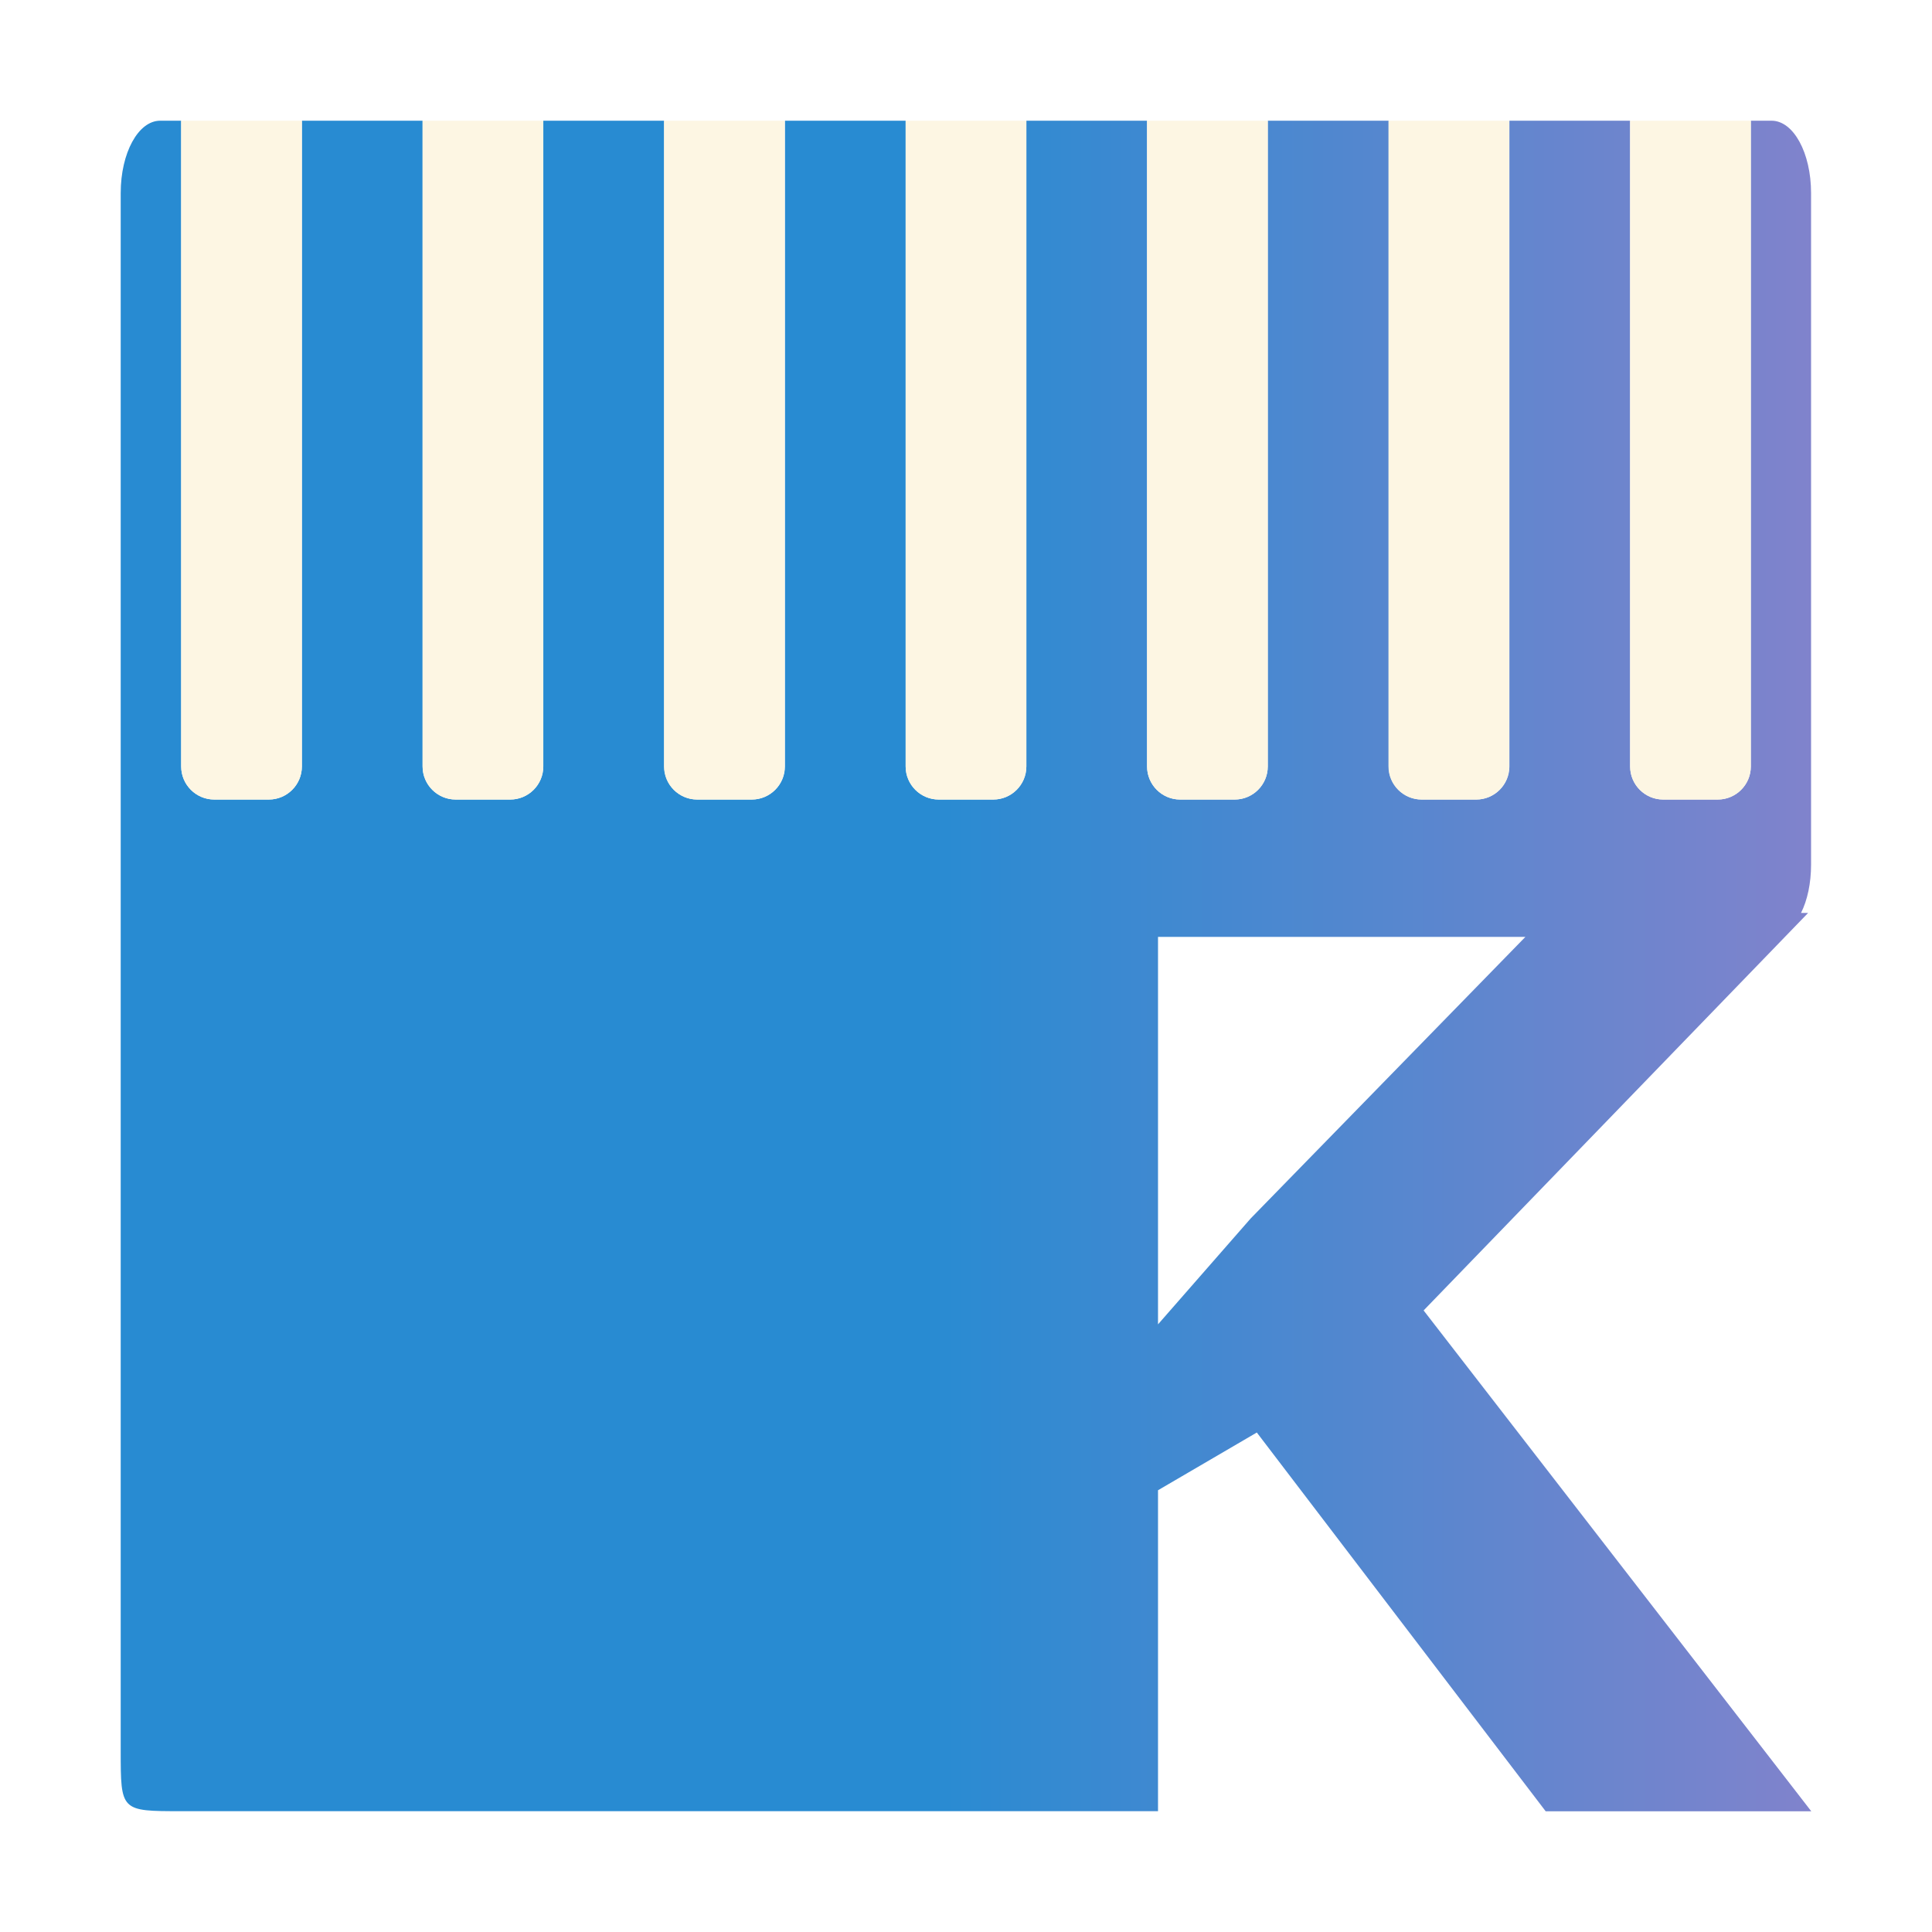
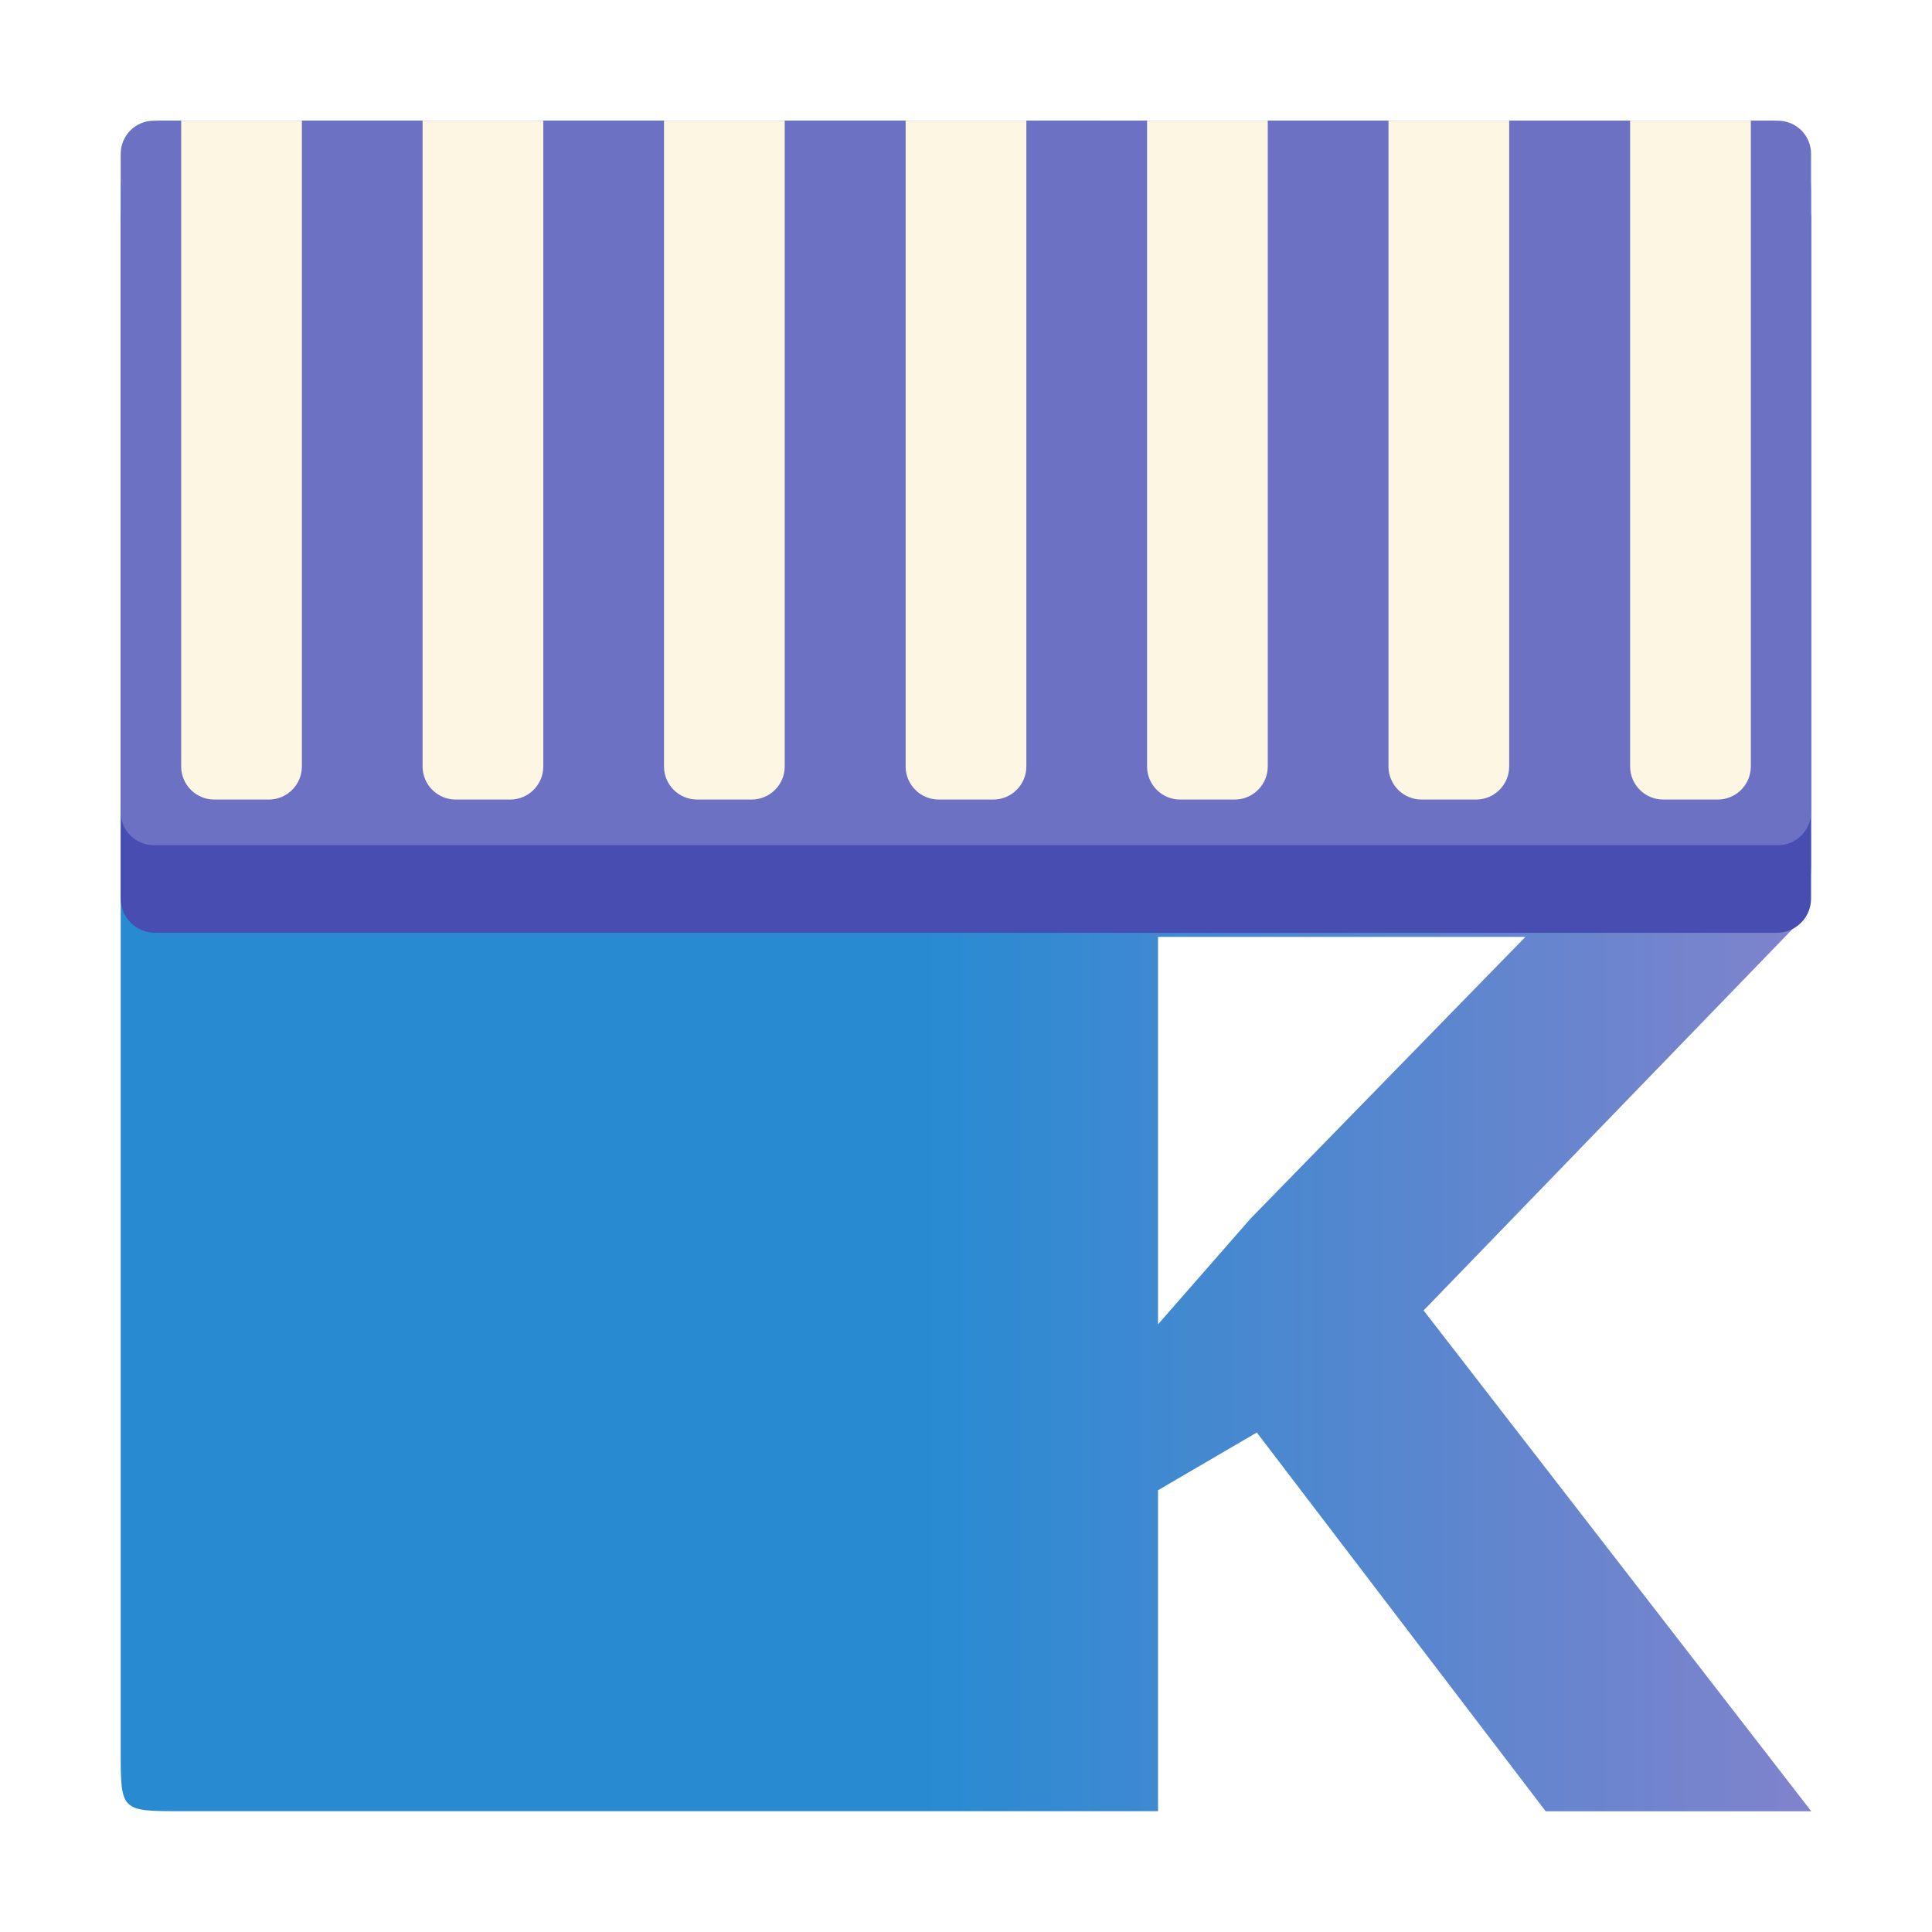
<svg xmlns="http://www.w3.org/2000/svg" xmlns:xlink="http://www.w3.org/1999/xlink" width="32" height="32" viewBox="0 0 8.467 8.467" version="1.1" id="svg1">
  <defs id="defs1">
    <linearGradient id="linearGradient30">
      <stop style="stop-color:#288bd2;stop-opacity:1;" offset="0" id="stop30" />
      <stop style="stop-color:#8083cc;stop-opacity:1;" offset="1" id="stop31" />
    </linearGradient>
    <linearGradient id="linearGradient7">
      <stop style="stop-color:#6c71c4;stop-opacity:1;" offset="0" id="stop7" />
      <stop style="stop-color:#000000;stop-opacity:1;" offset="1" id="stop8" />
    </linearGradient>
    <rect x="14" y="17" width="25" height="26" id="rect5" />
    <linearGradient xlink:href="#linearGradient30" id="linearGradient31" x1="4.054" y1="5.899" x2="7.937" y2="5.899" gradientUnits="userSpaceOnUse" gradientTransform="matrix(1,0,0,0.9655172,0,0.2737069)" />
  </defs>
  <path id="path32" style="font-weight:bold;font-family:'Noto Sans';-inkscape-font-specification:'Noto Sans Bold';white-space:pre;fill:url(#linearGradient31);stroke-width:0.509" d="m 0.702,0.529 c -0.096,0 -0.173,0.141 -0.173,0.317 v 2.018 5.168e-4 0.923 l -3e-8,3.885 c 0,0.265 0,0.265 0.265,0.265 l 4.281,1e-7 V 6.531 L 5.508,6.278 6.774,7.938 H 7.938 L 6.239,5.743 7.924,4.001 h -0.031 c 0.028,-0.056 0.044,-0.13 0.044,-0.212 V 0.846 c 0,-0.176 -0.077,-0.317 -0.173,-0.317 H 7.673 V 3.359 c 0,0.08 -0.065,0.145 -0.145,0.145 H 7.289 c -0.08,0 -0.145,-0.065 -0.145,-0.145 V 0.529 H 6.615 V 3.359 c 0,0.08 -0.065,0.145 -0.145,0.145 H 6.231 c -0.08,0 -0.145,-0.065 -0.145,-0.145 V 0.529 H 5.556 V 3.359 c 0,0.08 -0.065,0.145 -0.145,0.145 H 5.172 c -0.08,0 -0.145,-0.065 -0.145,-0.145 V 0.529 H 4.498 V 3.359 c 0,0.08 -0.065,0.145 -0.145,0.145 H 4.114 c -0.08,0 -0.145,-0.065 -0.145,-0.145 V 0.529 H 3.44 V 3.359 c 0,0.08 -0.065,0.145 -0.145,0.145 H 3.056 c -0.08,0 -0.145,-0.065 -0.145,-0.145 V 0.529 H 2.381 V 3.359 c 0,0.08 -0.065,0.145 -0.145,0.145 H 1.997 c -0.08,0 -0.145,-0.065 -0.145,-0.145 V 0.529 H 1.323 V 3.359 c 0,0.08 -0.065,0.145 -0.145,0.145 H 0.939 c -0.08,0 -0.145,-0.065 -0.145,-0.145 V 0.529 Z M 5.075,4.106 H 6.685 L 5.481,5.34 5.278,5.572 5.075,5.804 Z" />
  <g id="layer1" />
+   <rect style="fill:#484db1;fill-opacity:1;stroke-width:0.269" id="rect1-5" width="7.408" height="3.283" x="0.529" y="0.805" ry="0.15" />
+   <rect style="fill:#6c71c4;stroke-width:0.265" id="rect1" width="7.408" height="3.175" x="0.529" y="0.529" ry="0.145" />
  <path d="M 1.323,0.529 H 0.794 V 3.359 c 0,0.08 0.065,0.145 0.145,0.145 H 1.178 c 0.08,0 0.145,-0.065 0.145,-0.145 z" style="fill:#fdf6e3;stroke-width:0.265" id="path33" />
  <path d="M 1.852,0.529 V 3.359 c 0,0.08 0.065,0.145 0.145,0.145 h 0.239 c 0.08,0 0.145,-0.065 0.145,-0.145 V 0.529 Z" style="fill:#fdf6e3;stroke-width:0.265" id="path35" />
  <path d="M 2.91,0.529 V 3.359 c 0,0.08 0.065,0.145 0.145,0.145 h 0.239 c 0.08,0 0.145,-0.065 0.145,-0.145 V 0.529 Z" style="fill:#fdf6e3;stroke-width:0.265" id="path37" />
  <path d="M 3.969,0.529 V 3.359 c 0,0.08 0.065,0.145 0.145,0.145 H 4.353 c 0.08,0 0.145,-0.065 0.145,-0.145 V 0.529 Z" style="fill:#fdf6e3;stroke-width:0.265" id="path39" />
  <path d="M 5.027,0.529 V 3.359 c 0,0.08 0.065,0.145 0.145,0.145 h 0.239 c 0.08,0 0.145,-0.065 0.145,-0.145 V 0.529 Z" style="fill:#fdf6e3;stroke-width:0.265" id="path41" />
  <path d="M 6.085,0.529 V 3.359 c 0,0.08 0.065,0.145 0.145,0.145 h 0.239 c 0.08,0 0.145,-0.065 0.145,-0.145 V 0.529 Z" style="fill:#fdf6e3;stroke-width:0.265" id="path43" />
  <path d="M 7.144,0.529 V 3.359 c 0,0.08 0.065,0.145 0.145,0.145 h 0.239 c 0.08,0 0.145,-0.065 0.145,-0.145 V 0.529 Z" style="fill:#fdf6e3;stroke-width:0.265" id="path45" />
</svg>
